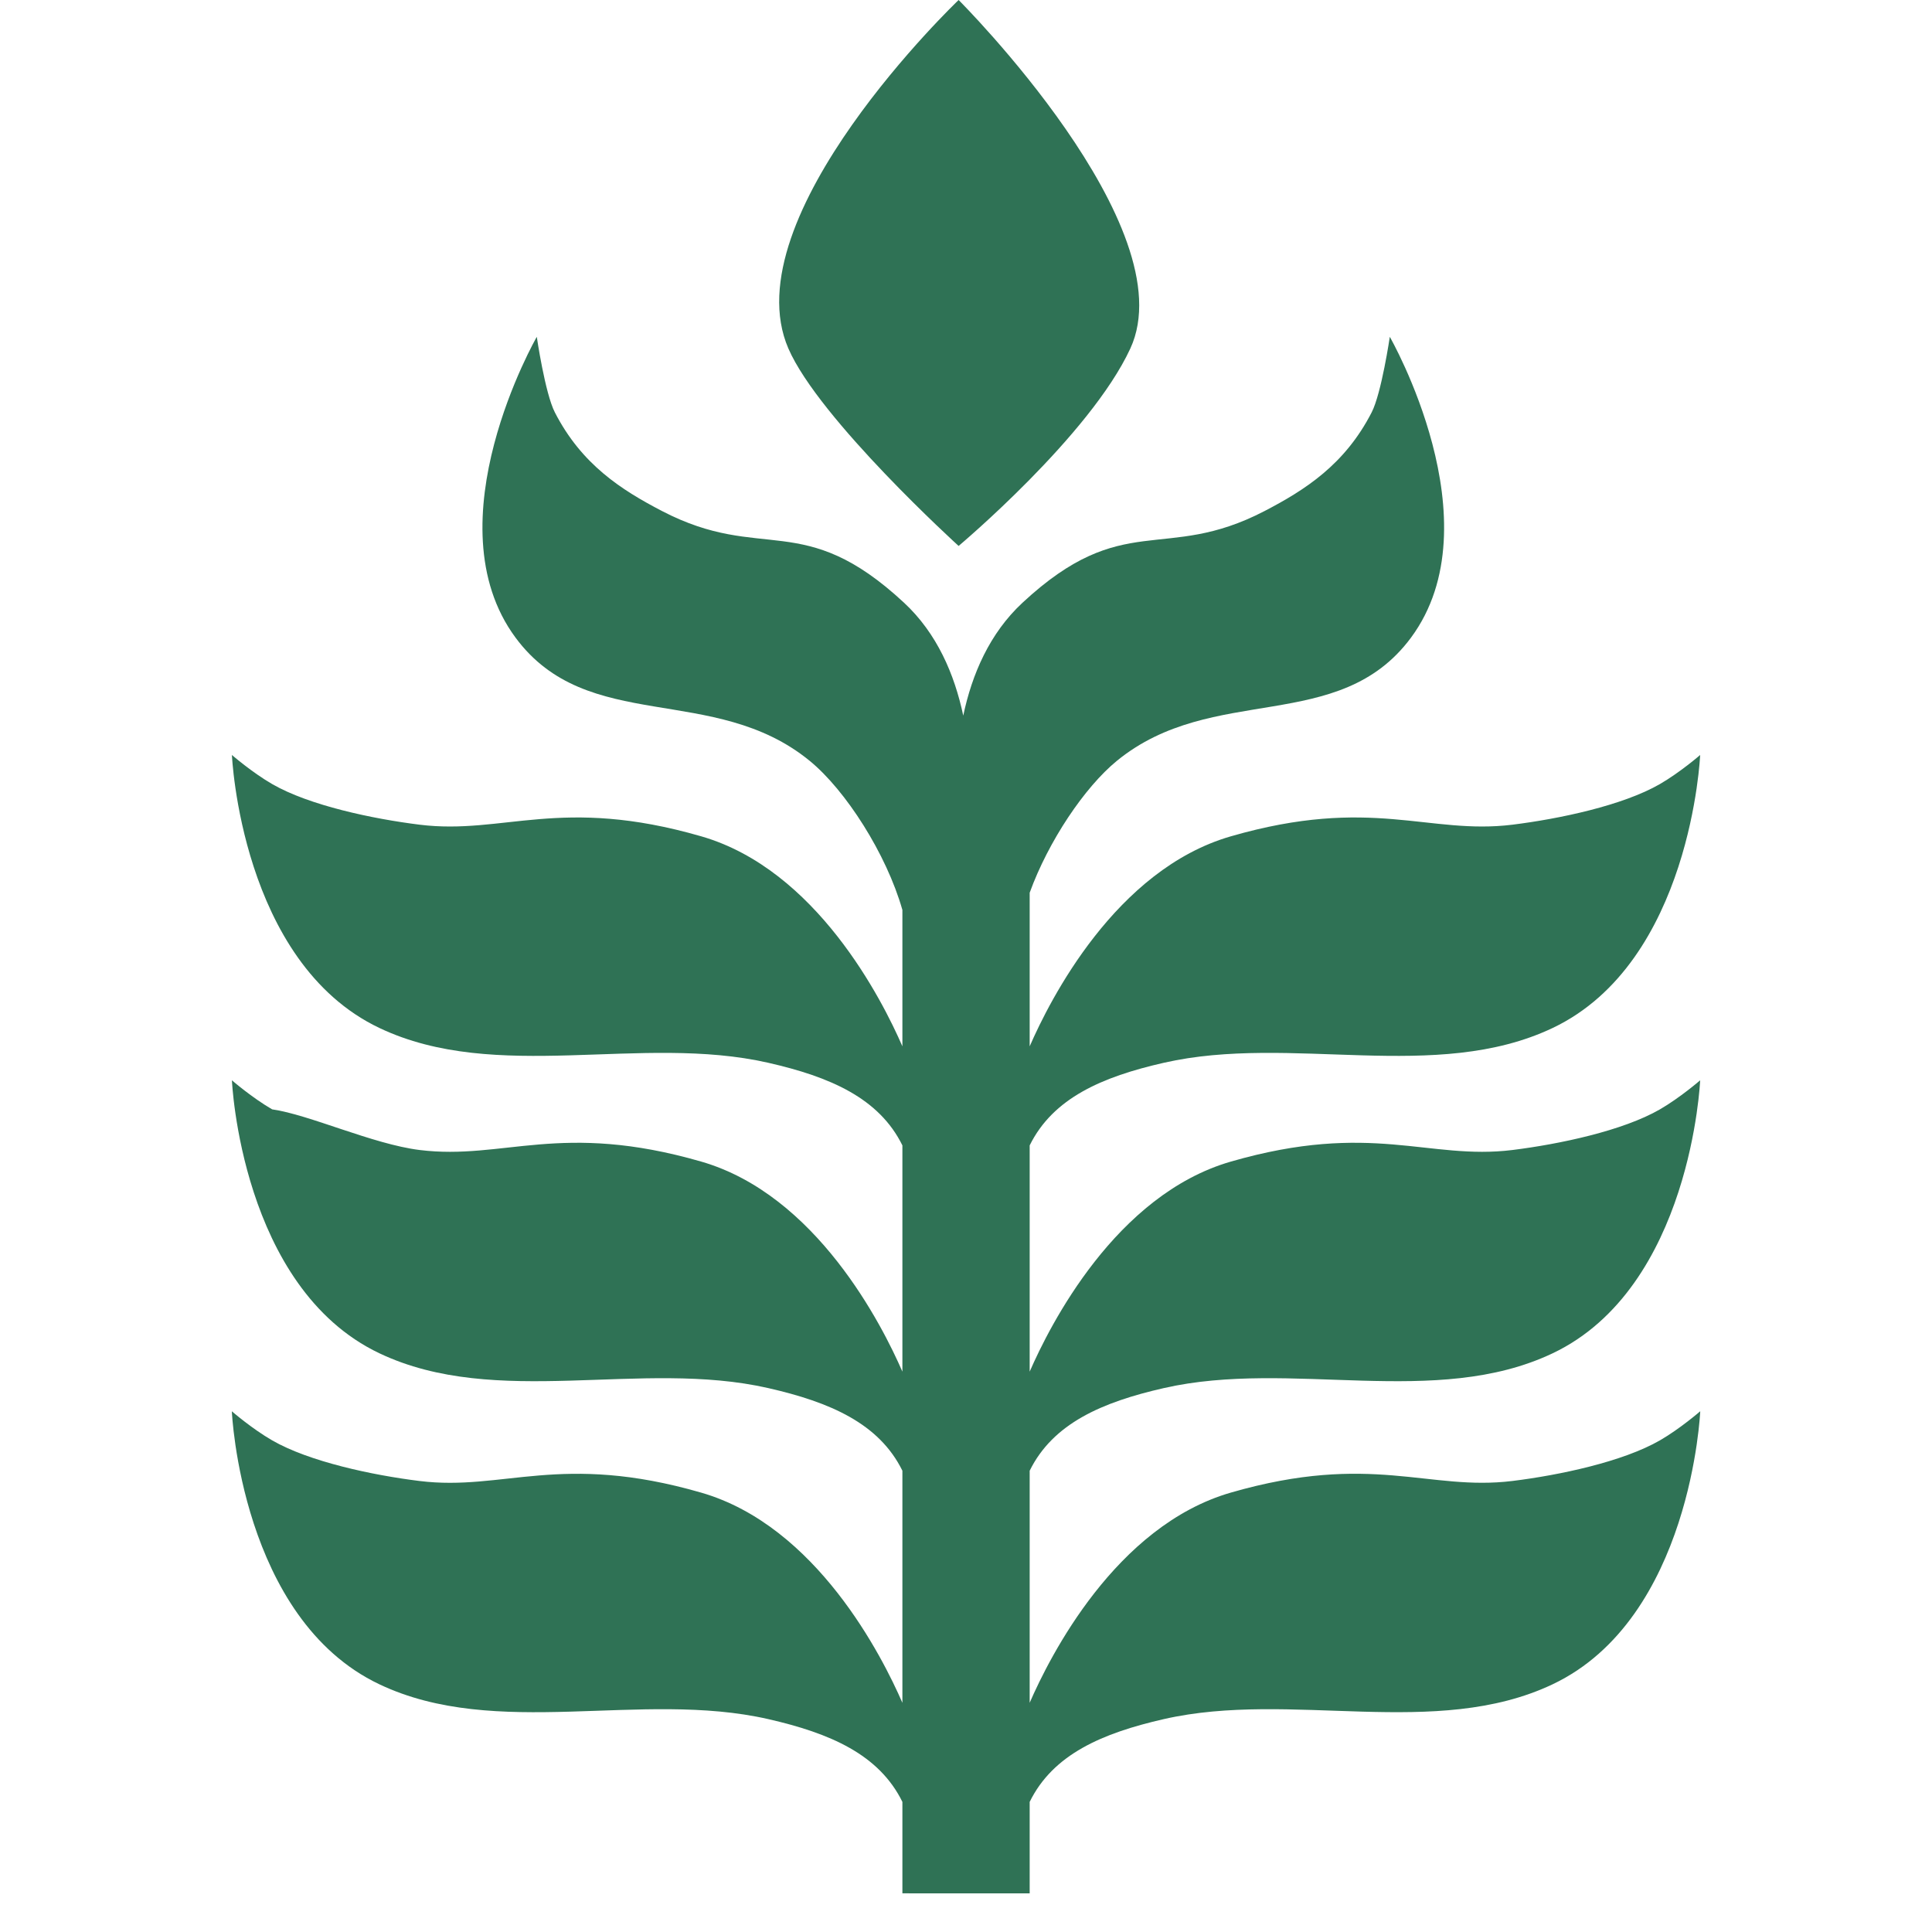
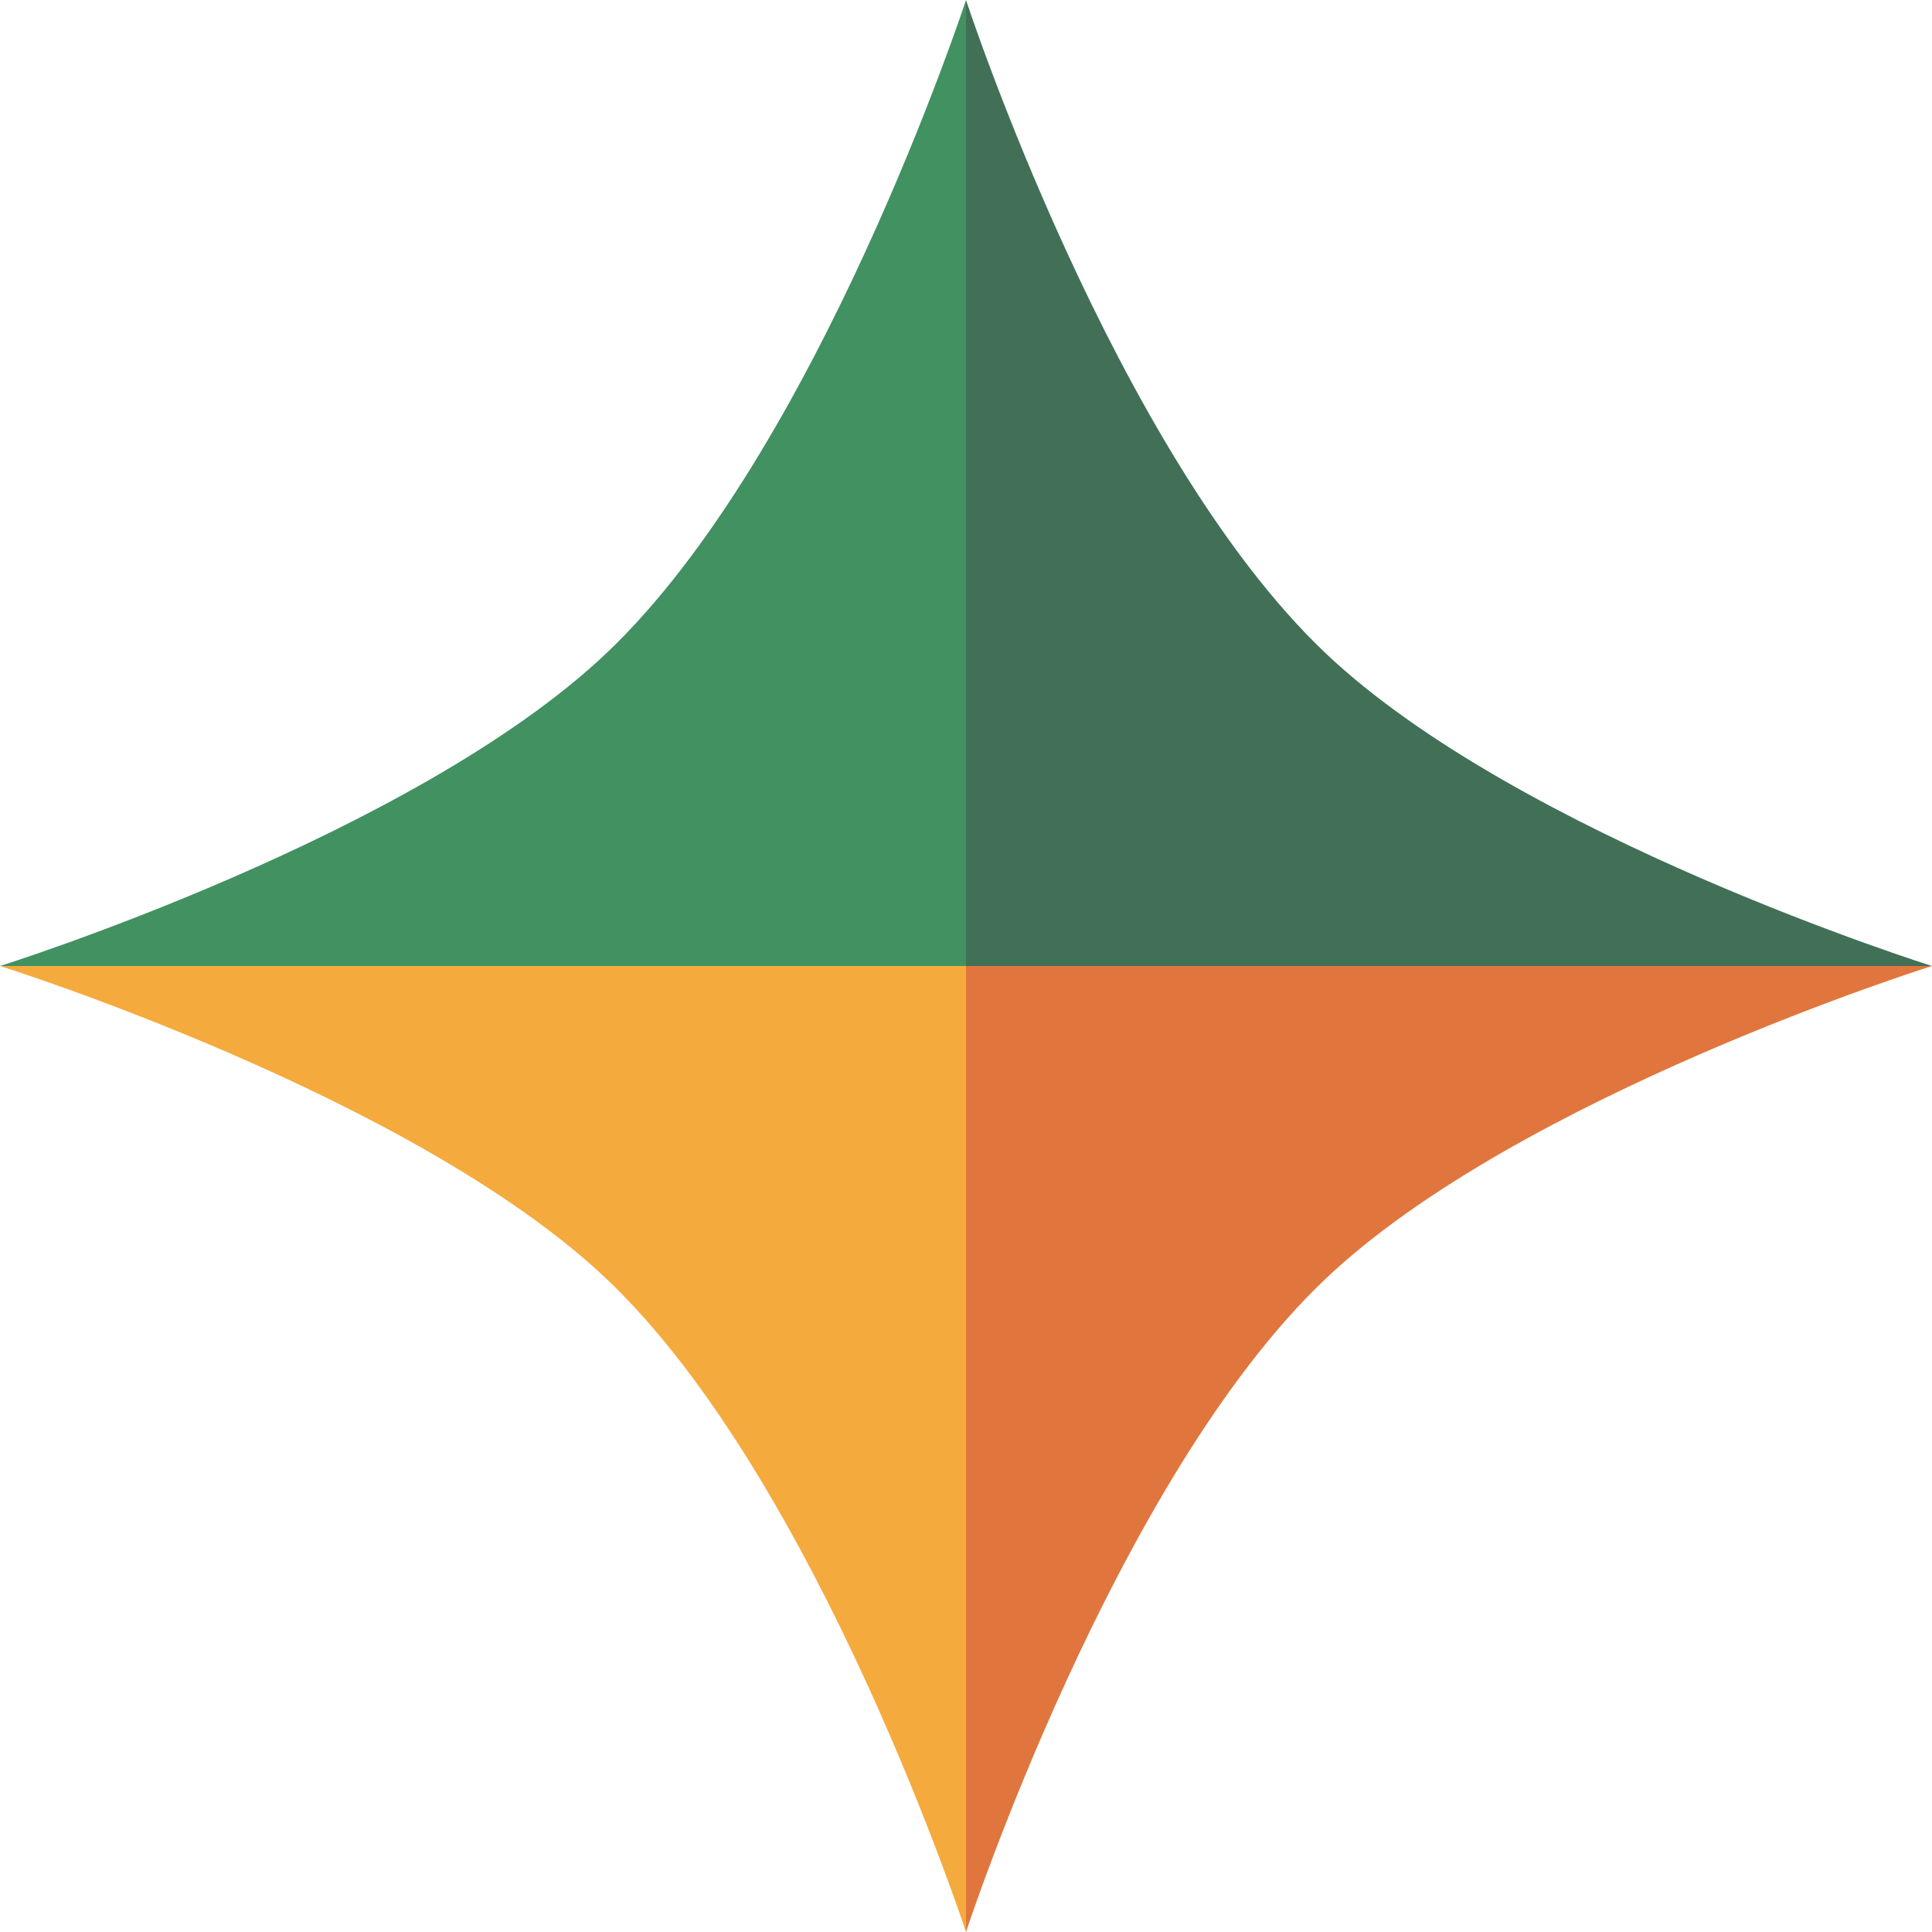
- <svg xmlns="http://www.w3.org/2000/svg" width="32" height="32" viewBox="0 0 50 50" fill="none">
-   <g transform="translate(6, 0)">
-     <path d="M29.968 8.717C29.968 8.717 32.725 13.52 30.516 16.503C28.649 19.022 25.386 17.664 22.906 19.689C22.068 20.374 21.13 21.774 20.648 23.104V27.079C21.17 25.879 22.873 22.504 25.854 21.644C29.497 20.591 30.969 21.612 33.142 21.343C34.356 21.192 35.998 20.846 36.959 20.291C37.48 19.99 38 19.539 38 19.539C38 19.539 37.77 24.899 34.183 26.604C31.152 28.043 27.415 26.753 24.118 27.505C22.52 27.869 21.252 28.418 20.648 29.643V35.498C21.17 34.298 22.873 30.923 25.854 30.062C29.497 29.01 30.969 30.031 33.142 29.762C34.356 29.611 35.998 29.265 36.959 28.71C37.48 28.409 38 27.958 38 27.958C38 27.958 37.77 33.318 34.183 35.023C31.152 36.462 27.415 35.172 24.118 35.924C22.52 36.288 21.252 36.837 20.648 38.062V44.068C21.167 42.873 22.871 39.49 25.855 38.628C29.499 37.576 30.971 38.596 33.144 38.327C34.358 38.177 36 37.83 36.961 37.275C37.481 36.975 38.002 36.523 38.002 36.523C38.002 36.523 37.772 41.884 34.185 43.588C31.154 45.027 27.418 43.739 24.121 44.49C22.52 44.855 21.251 45.404 20.648 46.633V49H17.525V48.999H17.354V46.633C16.751 45.405 15.482 44.855 13.881 44.49C10.584 43.739 6.847 45.028 3.817 43.589C0.239 41.889 0.001 36.551 0 36.524C0.007 36.53 0.524 36.977 1.041 37.275C2.002 37.83 3.644 38.178 4.858 38.328C7.031 38.597 8.503 37.577 12.146 38.629C15.131 39.491 16.835 42.874 17.354 44.069V38.062C16.75 36.837 15.482 36.288 13.884 35.924C10.587 35.172 6.849 36.462 3.819 35.023C0.232 33.318 0.002 27.958 0.002 27.958C0.002 27.958 0.522 28.409 1.043 28.71C2.004 28.846 3.646 29.611 4.86 29.762C7.033 30.031 8.505 29.01 12.148 30.062C15.129 30.923 16.832 34.298 17.354 35.498V29.643C16.75 28.418 15.482 27.869 13.884 27.505C10.587 26.753 6.849 28.043 3.819 26.604C0.232 24.899 0.002 19.539 0.002 19.539C0.002 19.539 0.522 19.99 1.043 20.291C2.004 20.846 3.646 21.192 4.86 21.343C7.033 21.612 8.505 20.591 12.148 21.644C15.129 22.504 16.832 25.879 17.354 27.079V23.55C16.941 22.099 15.886 20.451 14.953 19.689C12.473 17.663 9.209 19.022 7.343 16.503C5.134 13.52 7.892 8.717 7.892 8.717C7.892 8.717 8.105 10.175 8.359 10.671C9.053 12.024 10.084 12.68 11.136 13.227C13.738 14.579 14.778 13.164 17.396 15.598C18.25 16.391 18.703 17.452 18.929 18.52C19.154 17.452 19.609 16.391 20.463 15.598C23.082 13.164 24.121 14.579 26.724 13.227C27.776 12.68 28.805 12.024 29.499 10.671C29.753 10.176 29.968 8.717 29.968 8.717ZM18.809 0C18.821 0.012 24.702 5.884 23.253 9.019C22.211 11.273 18.809 14.129 18.809 14.129C18.809 14.129 15.197 10.849 14.403 9.019C12.926 5.61 18.809 0 18.809 0Z" fill="#2F7255" />
-   </g>
+ <svg xmlns="http://www.w3.org/2000/svg" width="32" height="32" viewBox="0 0 102 102" fill="none">
+   <path d="M51 0C51 0 58.831 23.925 70 34.5C80.21 44.167 102 51 102 51H51V0Z" fill="#417057" />
+   <path d="M51 0C51 0 43.169 23.925 32 34.5C21.79 44.167 0 51 0 51H51V0Z" fill="#419161" />
+   <path d="M51 102C51 102 58.831 78.075 70 67.5C80.21 57.833 102 51 102 51H51V102Z" fill="#E0763D" />
+   <path d="M51 102C51 102 43.169 78.075 32 67.5C21.79 57.833 0 51 0 51H51V102Z" fill="#F5AA3D" />
</svg>
